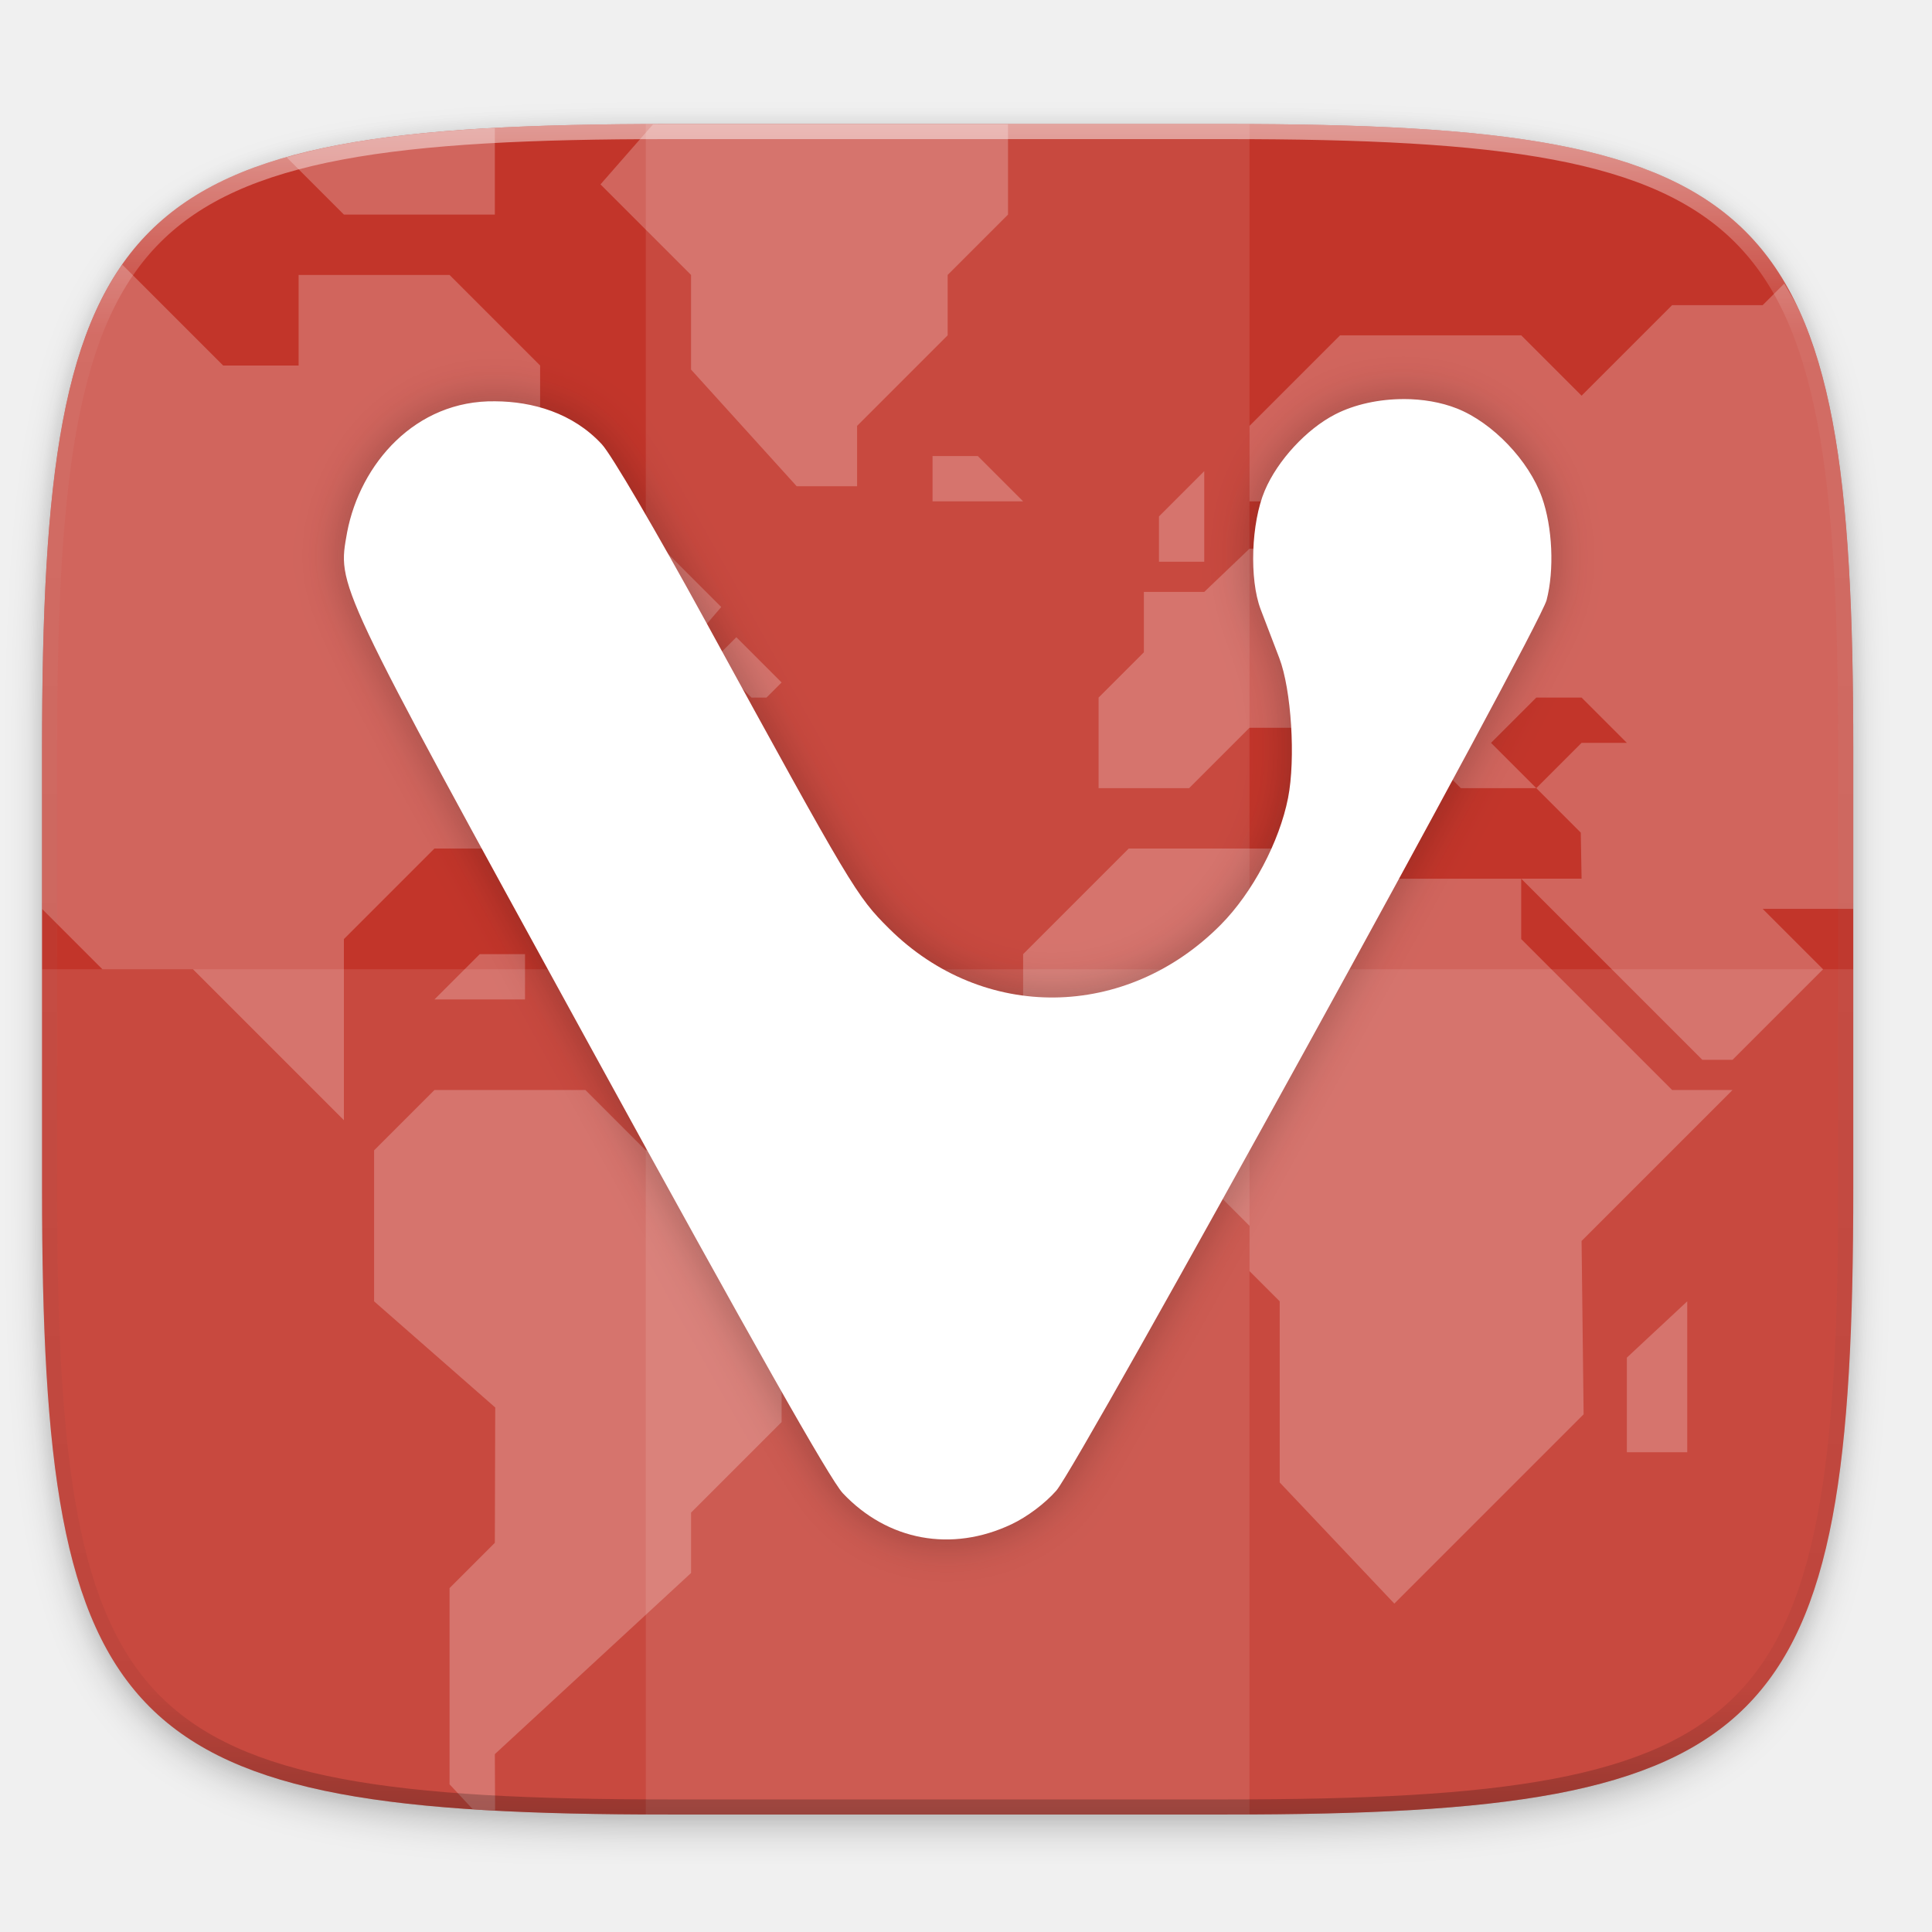
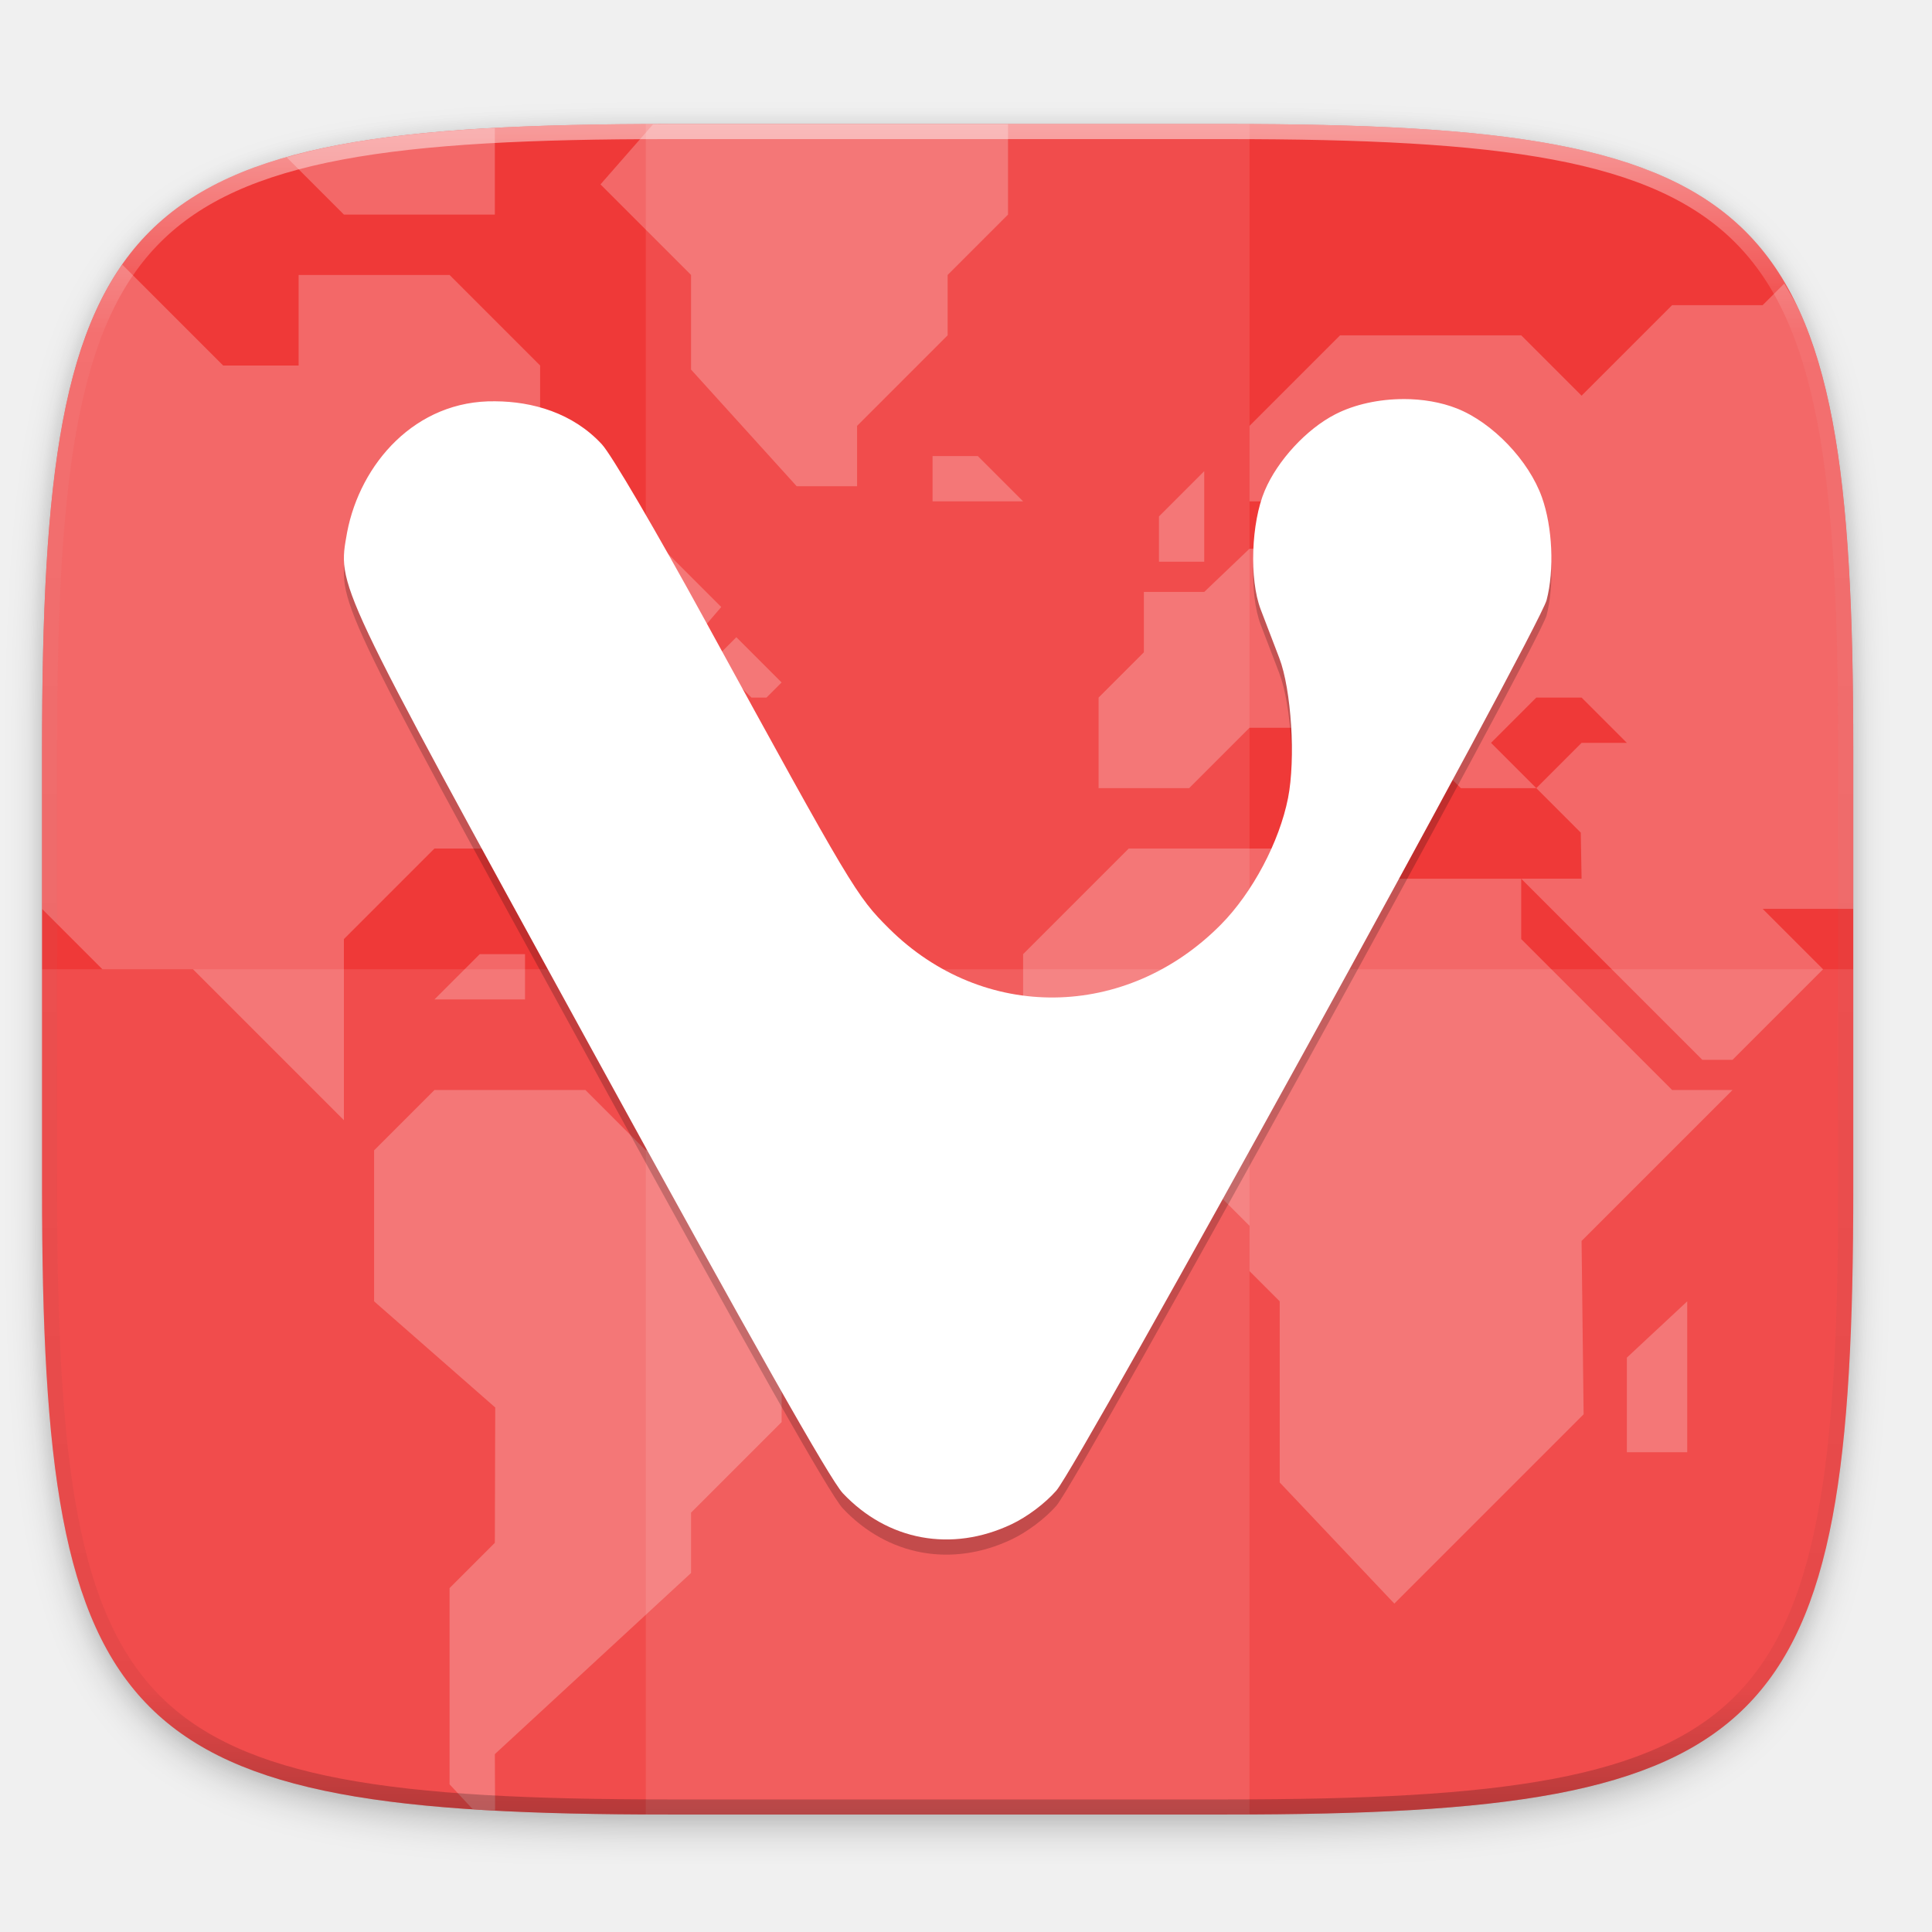
<svg xmlns="http://www.w3.org/2000/svg" width="256" height="256" style="enable-background:new" version="1.0" id="svg92">
  <defs id="defs26">
    <filter id="filter4569" x="-.01" y="-.01" width="1.023" height="1.025" style="color-interpolation-filters:sRGB">
      <feGaussianBlur stdDeviation="1.16" id="feGaussianBlur2" />
    </filter>
    <clipPath id="clipPath936">
      <path d="M 329.938,16 C 475.235,16 496,36.713 496,181.875 v 116.25 C 496,443.286 475.235,464 329.938,464 H 182.062 C 36.765,464 16,443.286 16,298.125 V 181.875 C 16,36.713 36.765,16 182.062,16 Z" style="fill:#438ae9" id="path5" />
    </clipPath>
    <filter id="filter989" x="-.02" y="-.03" width="1.046" height="1.05" style="color-interpolation-filters:sRGB">
      <feGaussianBlur stdDeviation="2.32" id="feGaussianBlur8" />
    </filter>
    <linearGradient id="linearGradient1108" x1="296" x2="296" y1="-212" y2="236" gradientUnits="userSpaceOnUse">
      <stop style="stop-color:#ffffff" offset="0" id="stop11" />
      <stop style="stop-color:#ffffff;stop-opacity:.098" offset=".125" id="stop13" />
      <stop style="stop-color:#000000;stop-opacity:.098" offset=".925" id="stop15" />
      <stop style="stop-color:#000000;stop-opacity:.498" offset="1" id="stop17" />
    </linearGradient>
    <clipPath id="clipPath1082-3">
      <path d="M 361.938,-212 C 507.235,-212 528,-191.287 528,-46.125 V 70.125 C 528,215.286 507.235,236 361.938,236 H 214.062 C 68.765,236 48,215.286 48,70.125 V -46.125 C 48,-191.287 68.765,-212 214.062,-212 Z" style="fill:#8c59d9" id="path20" />
    </clipPath>
    <filter id="filter937" x="-.05" y="-.05" width="1.093" height="1.099" style="color-interpolation-filters:sRGB">
      <feGaussianBlur stdDeviation="3.111" id="feGaussianBlur23" />
    </filter>
  </defs>
  <g transform="translate(0,-44)" id="g90">
    <g style="display:none" id="g46">
      <text x="19.01" y="-8.26" style="font-family:'DejaVu Sans';line-height:0%" xml:space="preserve" id="text30">
        <tspan x="19.01" y="-8.26" style="font-family:'DejaVu Sans';font-size:18px;line-height:1.25" id="tspan28">apps</tspan>
      </text>
      <text x="146.49" y="-8.26" style="font-family:'DejaVu Sans';font-weight:bold;line-height:0%" xml:space="preserve" id="text34">
        <tspan x="146.49" y="-8.26" style="font-family:'DejaVu Sans';font-size:18px;font-weight:bold;line-height:1.25" id="tspan32">webbrowser-app</tspan>
      </text>
      <rect x="320" y="236" width="16" height="16" style="fill:#cdcdcd" id="rect36" />
      <rect x="320" y="188" width="24" height="24" style="fill:#cdcdcd" id="rect38" />
      <rect x="320" y="132" width="32" height="32" style="fill:#cdcdcd" id="rect40" />
      <rect x="320" y="60" width="48" height="48" style="fill:#cdcdcd" id="rect42" />
      <rect x="24" y="28" width="256" height="256" style="fill:#cdcdcd" id="rect44" />
    </g>
    <path d="m162.537 60.432c72.649 0 83.031 10.357 83.031 82.938v58.125c0 72.581-10.383 82.938-83.031 82.938h-73.937c-72.649 0-83.031-10.357-83.031-82.938v-58.125c0-72.581 10.383-82.938 83.031-82.938z" style="filter:url(#filter4569);opacity:.1" id="path48" />
    <path d="m162.537 62.432c72.649 0 83.031 10.357 83.031 82.938v58.125c0 72.581-10.383 82.938-83.031 82.938h-73.937c-72.649 0-83.031-10.357-83.031-82.938v-58.125c0-72.581 10.383-82.938 83.031-82.938z" style="filter:url(#filter989);opacity:.2" id="path50" />
-     <path d="m162.537 60.432c72.649 0 83.031 10.357 83.031 82.937v58.125c0 72.581-10.383 82.938-83.031 82.938h-73.937c-72.649 0-83.031-10.357-83.031-82.938v-58.125c0-72.581 10.383-82.937 83.031-82.937z" style="fill:#c2352a" id="path52" />
+     <path d="m162.537 60.432c72.649 0 83.031 10.357 83.031 82.937v58.125c0 72.581-10.383 82.938-83.031 82.938h-73.937c-72.649 0-83.031-10.357-83.031-82.938v-58.125c0-72.581 10.383-82.937 83.031-82.937z" style="fill:#ef3938;fill-opacity:1" id="path52" />
    <g transform="matrix(.5 0 0 .5 -2.432006 52.43199)" clip-path="url(#clipPath936)" style="enable-background:new;fill:#ffffff;opacity:.4" id="g76">
      <g transform="matrix(1.567568,0,0,1.567568,-1030.162,795.0541)" style="fill:#ffffff;opacity:.6" id="g74">
        <path style="fill:#ffffff;stroke-width:0.784" d="M 62.629 239.717 C 63.166 239.752 63.627 239.814 64.174 239.846 C 64.598 239.871 65.175 239.858 65.605 239.881 L 65.568 232.432 L 91.568 208.432 L 91.568 200.432 L 103.568 188.432 L 103.568 182.432 L 109.568 176.432 L 109.568 160.432 L 101.568 152.432 L 85.568 152.432 L 77.568 144.432 L 57.568 144.432 L 49.568 152.432 L 49.568 172.432 L 65.621 186.5 L 65.568 204.432 L 59.568 210.432 L 59.568 236.432 L 62.629 239.717 z " id="path54" transform="matrix(1.275862,0,0,1.275862,660.2753,-517.9477)" />
        <path style="fill:#ffffff;stroke-width:0.5" d="M 97.568 84.432 L 91.568 90.432 L 97.568 90.432 L 99.568 92.432 L 101.568 92.432 L 103.568 90.432 L 97.568 84.432 z " id="path4852" transform="matrix(1.275862,0,0,1.275862,660.2753,-517.9477)" />
        <path style="fill:#ffffff;stroke-width:0.5" d="M 16.217 35.08 C 16.113 35.229 15.977 35.343 15.875 35.494 C 14.687 37.248 13.626 39.157 12.684 41.232 C 11.741 43.308 10.916 45.55 10.193 47.973 C 9.471 50.395 8.853 52.997 8.326 55.791 C 7.799 58.585 7.363 61.572 7.006 64.764 C 6.649 67.956 6.369 71.352 6.156 74.967 C 5.73 82.196 5.568 90.297 5.568 99.369 L 5.568 120.432 L 13.568 128.432 L 25.568 128.432 L 45.568 148.432 L 45.568 124.432 L 57.568 112.432 L 65.568 112.432 L 77.568 100.432 L 89.568 100.432 L 83.568 94.432 L 95.568 80.432 L 83.568 68.432 L 65.568 68.432 L 65.568 84.432 L 57.568 84.432 L 49.568 76.432 L 49.568 68.432 L 61.568 56.432 L 71.568 56.432 L 71.568 48.432 L 59.568 36.432 L 39.568 36.432 L 39.568 48.432 L 29.568 48.432 L 16.217 35.08 z " id="path56" transform="matrix(1.275862,0,0,1.275862,660.2753,-517.9477)" />
        <path d="m881.724-374.5h-30.621l-17.862 17.862v25.517l12.759 12.759h17.862l7.655 7.655v7.655l5.103 5.103v30.621l19.379 20.483 32-32-0.345-29.31 25.517-25.517h-10.207l-25.517-25.517v-10.207h-30.621z" style="fill:#ffffff" id="path58" />
        <path style="fill:#ffffff;stroke-width:0.5" d="M 245.568 120.432 L 245.568 99.369 C 245.568 90.297 245.406 82.196 244.98 74.967 C 244.768 71.352 244.488 67.956 244.131 64.764 C 243.774 61.572 243.338 58.585 242.811 55.791 C 242.283 52.997 241.666 50.395 240.943 47.973 C 240.221 45.55 239.394 43.308 238.451 41.232 C 237.851 39.911 237.118 38.769 236.42 37.58 L 233.568 40.432 L 221.568 40.432 L 209.568 52.432 L 201.568 44.432 L 177.568 44.432 L 165.568 56.432 L 165.568 66.432 L 177.568 66.432 L 177.568 60.432 L 185.568 60.432 L 185.568 68.432 L 181.568 72.432 L 165.568 72.703 L 159.568 78.432 L 151.568 78.432 L 151.568 86.432 L 145.568 92.432 L 145.568 104.432 L 157.568 104.432 L 165.568 96.432 L 173.568 96.432 L 173.568 100.432 L 181.568 108.432 L 185.568 108.432 L 185.568 104.432 L 177.568 96.432 L 185.568 96.432 L 193.568 104.432 L 203.568 104.432 L 197.568 98.432 L 203.568 92.432 L 209.568 92.432 L 215.568 98.432 L 209.568 98.432 L 203.568 104.432 L 209.459 110.324 L 209.568 116.432 L 201.568 116.432 L 225.568 140.432 L 229.568 140.432 L 233.568 136.432 L 241.568 128.432 L 233.568 120.432 L 245.568 120.432 z " id="path60" transform="matrix(1.275862,0,0,1.275862,660.2753,-517.9477)" />
        <path d="m856.207-422.983v-7.655l7.655-7.655v15.31z" style="fill:#ffffff" id="path62" />
        <path d="m935.31-272.431v-16l10.207-9.517v25.517z" style="fill:#ffffff" id="path64" />
        <path style="fill:#ffffff;stroke-width:0.784" d="M 133.568 16.432 L 88.6 16.432 C 87.828 16.432 87.283 16.48 86.525 16.482 L 79.568 24.432 L 91.568 36.432 L 91.568 48.973 L 105.568 64.432 L 113.568 64.432 L 113.568 56.432 L 125.568 44.432 L 125.568 36.432 L 133.568 28.432 L 133.568 16.432 z " id="path4882" transform="matrix(1.275862,0,0,1.275862,660.2753,-517.9477)" />
        <path style="fill:#ffffff;stroke-width:0.784" d="M 65.568 16.986 C 65.15 17.009 64.587 16.995 64.174 17.02 C 60.556 17.232 57.154 17.509 53.959 17.865 C 50.764 18.222 47.774 18.657 44.977 19.184 C 42.478 19.654 40.187 20.225 37.986 20.85 L 45.568 28.432 L 65.568 28.432 L 65.568 16.986 z " id="path4844" transform="matrix(1.275862,0,0,1.275862,660.2753,-517.9477)" />
        <path d="m817.931-440.845h7.655l7.655 7.655-15.31 1e-5z" style="fill:#ffffff" id="path70" />
        <path d="m749.034-356.638h-7.655l-7.655 7.655 15.31 1e-5z" style="fill:#ffffff" id="path72" />
      </g>
    </g>
    <g transform="matrix(.5 0 0 .5 36.06799 78.93199)" id="g80">
      <rect x="99" y="-37" width="160" height="448" style="fill:#ffffff;opacity:.1" id="rect78" />
    </g>
    <path d="m5.568 172.432v29.062c0 72.581 10.383 82.938 83.031 82.938h73.937c72.649 0 83.031-10.357 83.031-82.938v-29.062z" style="fill:#ffffff;opacity:.1" id="path82" />
    <path transform="matrix(.5 0 0 .5 -18.43201 166.432)" d="M 361.938,-212 C 507.235,-212 528,-191.287 528,-46.125 V 70.125 C 528,215.286 507.235,236 361.938,236 H 214.062 C 68.765,236 48,215.286 48,70.125 V -46.125 C 48,-191.287 68.765,-212 214.062,-212 Z" clip-path="url(#clipPath1082-3)" style="fill:none;opacity:.5;stroke-linecap:round;stroke-linejoin:round;stroke-width:8;stroke:url(#linearGradient1108)" id="path84" />
-     <path d="m185.964 96.88c-3.208 3e-3 -6.457 0.69-9.057 2.029-3.8 1.957-7.624 6.102-9.321 10.103-1.803 4.251-2.062 11.746-0.543 15.73 0.642 1.685 1.751 4.579 2.463 6.433 1.608 4.185 2.187 13.391 1.168 18.561-1.148 5.822-4.715 12.547-8.897 16.775-12.548 12.684-31.52 12.906-43.983 0.515-4.301-4.276-4.911-5.297-24.324-40.743-6.587-12.035-12.498-22.111-13.724-23.414-3.858-4.177-9.222-5.67-14.134-5.695-10.56-0.176-17.879 8.279-19.616 17.353-1.283 7.262-1.873 6.012 32.239 68.204 21.531 39.255 31.765 57.351 33.443 59.129 5.944 6.301 14.412 7.863 22.337 4.12 2.084-0.984 4.442-2.753 5.949-4.462 2.951-3.346 63.98-114.193 64.97-118.006 1.038-3.996 0.78-9.674-0.617-13.604-1.737-4.888-6.531-9.903-11.258-11.779-2.122-0.842-4.593-1.255-7.088-1.253z" style="fill:#180e0e;filter:url(#filter937);opacity:.3" id="path86" />
+     <path id="path1472" style="fill:#040000;fill-opacity:1;opacity:0.2" d="m 185.964,98.893 c -3.208,0.003 -6.457,0.69 -9.057,2.029 -3.8,1.957 -7.624,6.102 -9.321,10.103 -1.803,4.251 -2.062,11.746 -0.543,15.73 0.642,1.685 1.751,4.579 2.463,6.433 1.608,4.185 2.187,13.391 1.168,18.561 -1.148,5.822 -4.715,12.547 -8.897,16.775 -12.548,12.684 -31.52,12.906 -43.983,0.515 -4.301,-4.276 -4.911,-5.297 -24.324,-40.743 -6.587,-12.035 -12.498,-22.111 -13.724,-23.414 -3.858,-4.177 -9.222,-5.67 -14.134,-5.695 -10.56,-0.176 -17.879,8.279 -19.616,17.353 -1.283,7.262 -1.873,6.012 32.239,68.204 21.531,39.255 31.765,57.351 33.443,59.129 5.944,6.301 14.412,7.863 22.337,4.12 2.084,-0.984 4.442,-2.753 5.949,-4.462 2.951,-3.346 63.98,-114.193 64.97,-118.006 1.038,-3.996 0.78,-9.674 -0.617,-13.604 -1.737,-4.888 -6.531,-9.903 -11.258,-11.779 -2.122,-0.842 -4.593,-1.255 -7.088,-1.253 z" />
    <path d="m185.964 96.88c-3.208 3e-3 -6.457 0.69-9.057 2.029-3.8 1.957-7.624 6.102-9.321 10.103-1.803 4.251-2.062 11.746-0.543 15.73 0.642 1.685 1.751 4.579 2.463 6.433 1.608 4.185 2.187 13.391 1.168 18.561-1.148 5.822-4.715 12.547-8.897 16.775-12.548 12.684-31.52 12.906-43.983 0.515-4.301-4.276-4.911-5.297-24.324-40.743-6.587-12.035-12.498-22.111-13.724-23.414-3.858-4.177-9.222-5.67-14.134-5.695-10.56-0.176-17.879 8.279-19.616 17.353-1.283 7.262-1.873 6.012 32.239 68.204 21.531 39.255 31.765 57.351 33.443 59.129 5.944 6.301 14.412 7.863 22.337 4.12 2.084-0.984 4.442-2.753 5.949-4.462 2.951-3.346 63.98-114.193 64.97-118.006 1.038-3.996 0.78-9.674-0.617-13.604-1.737-4.888-6.531-9.903-11.258-11.779-2.122-0.842-4.593-1.255-7.088-1.253z" style="fill:#ffffff" id="path88" />
  </g>
</svg>
